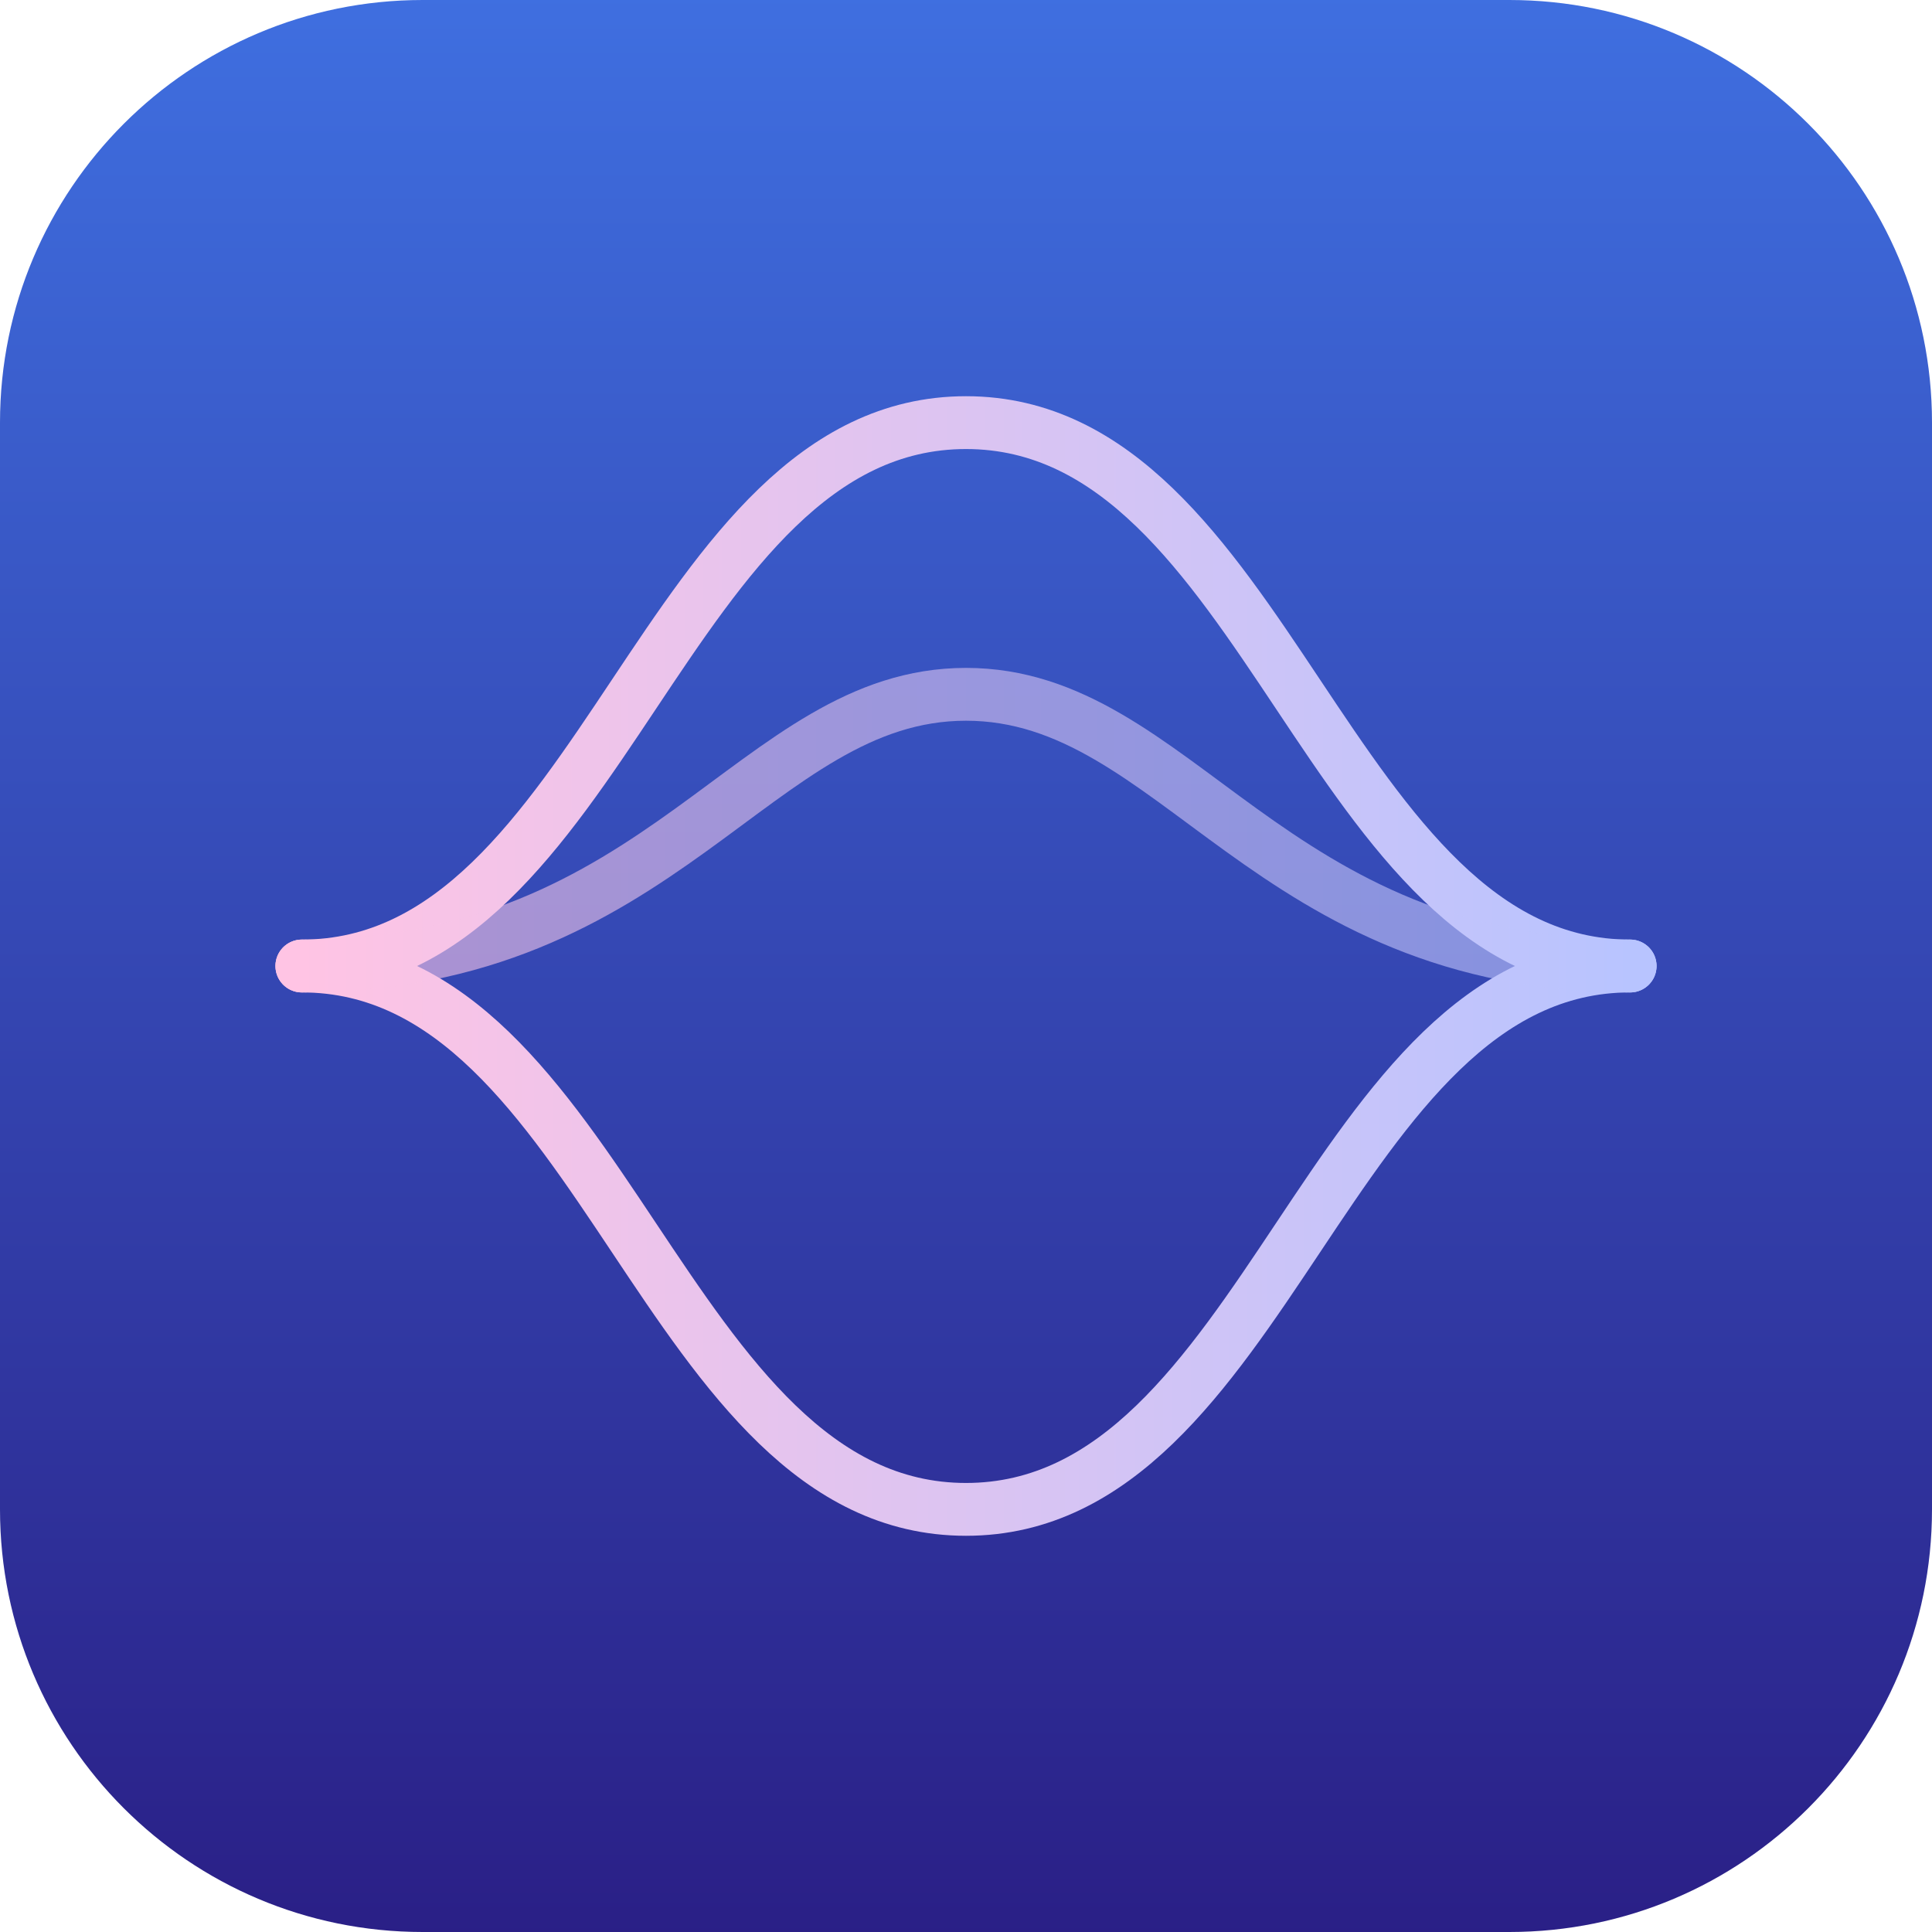
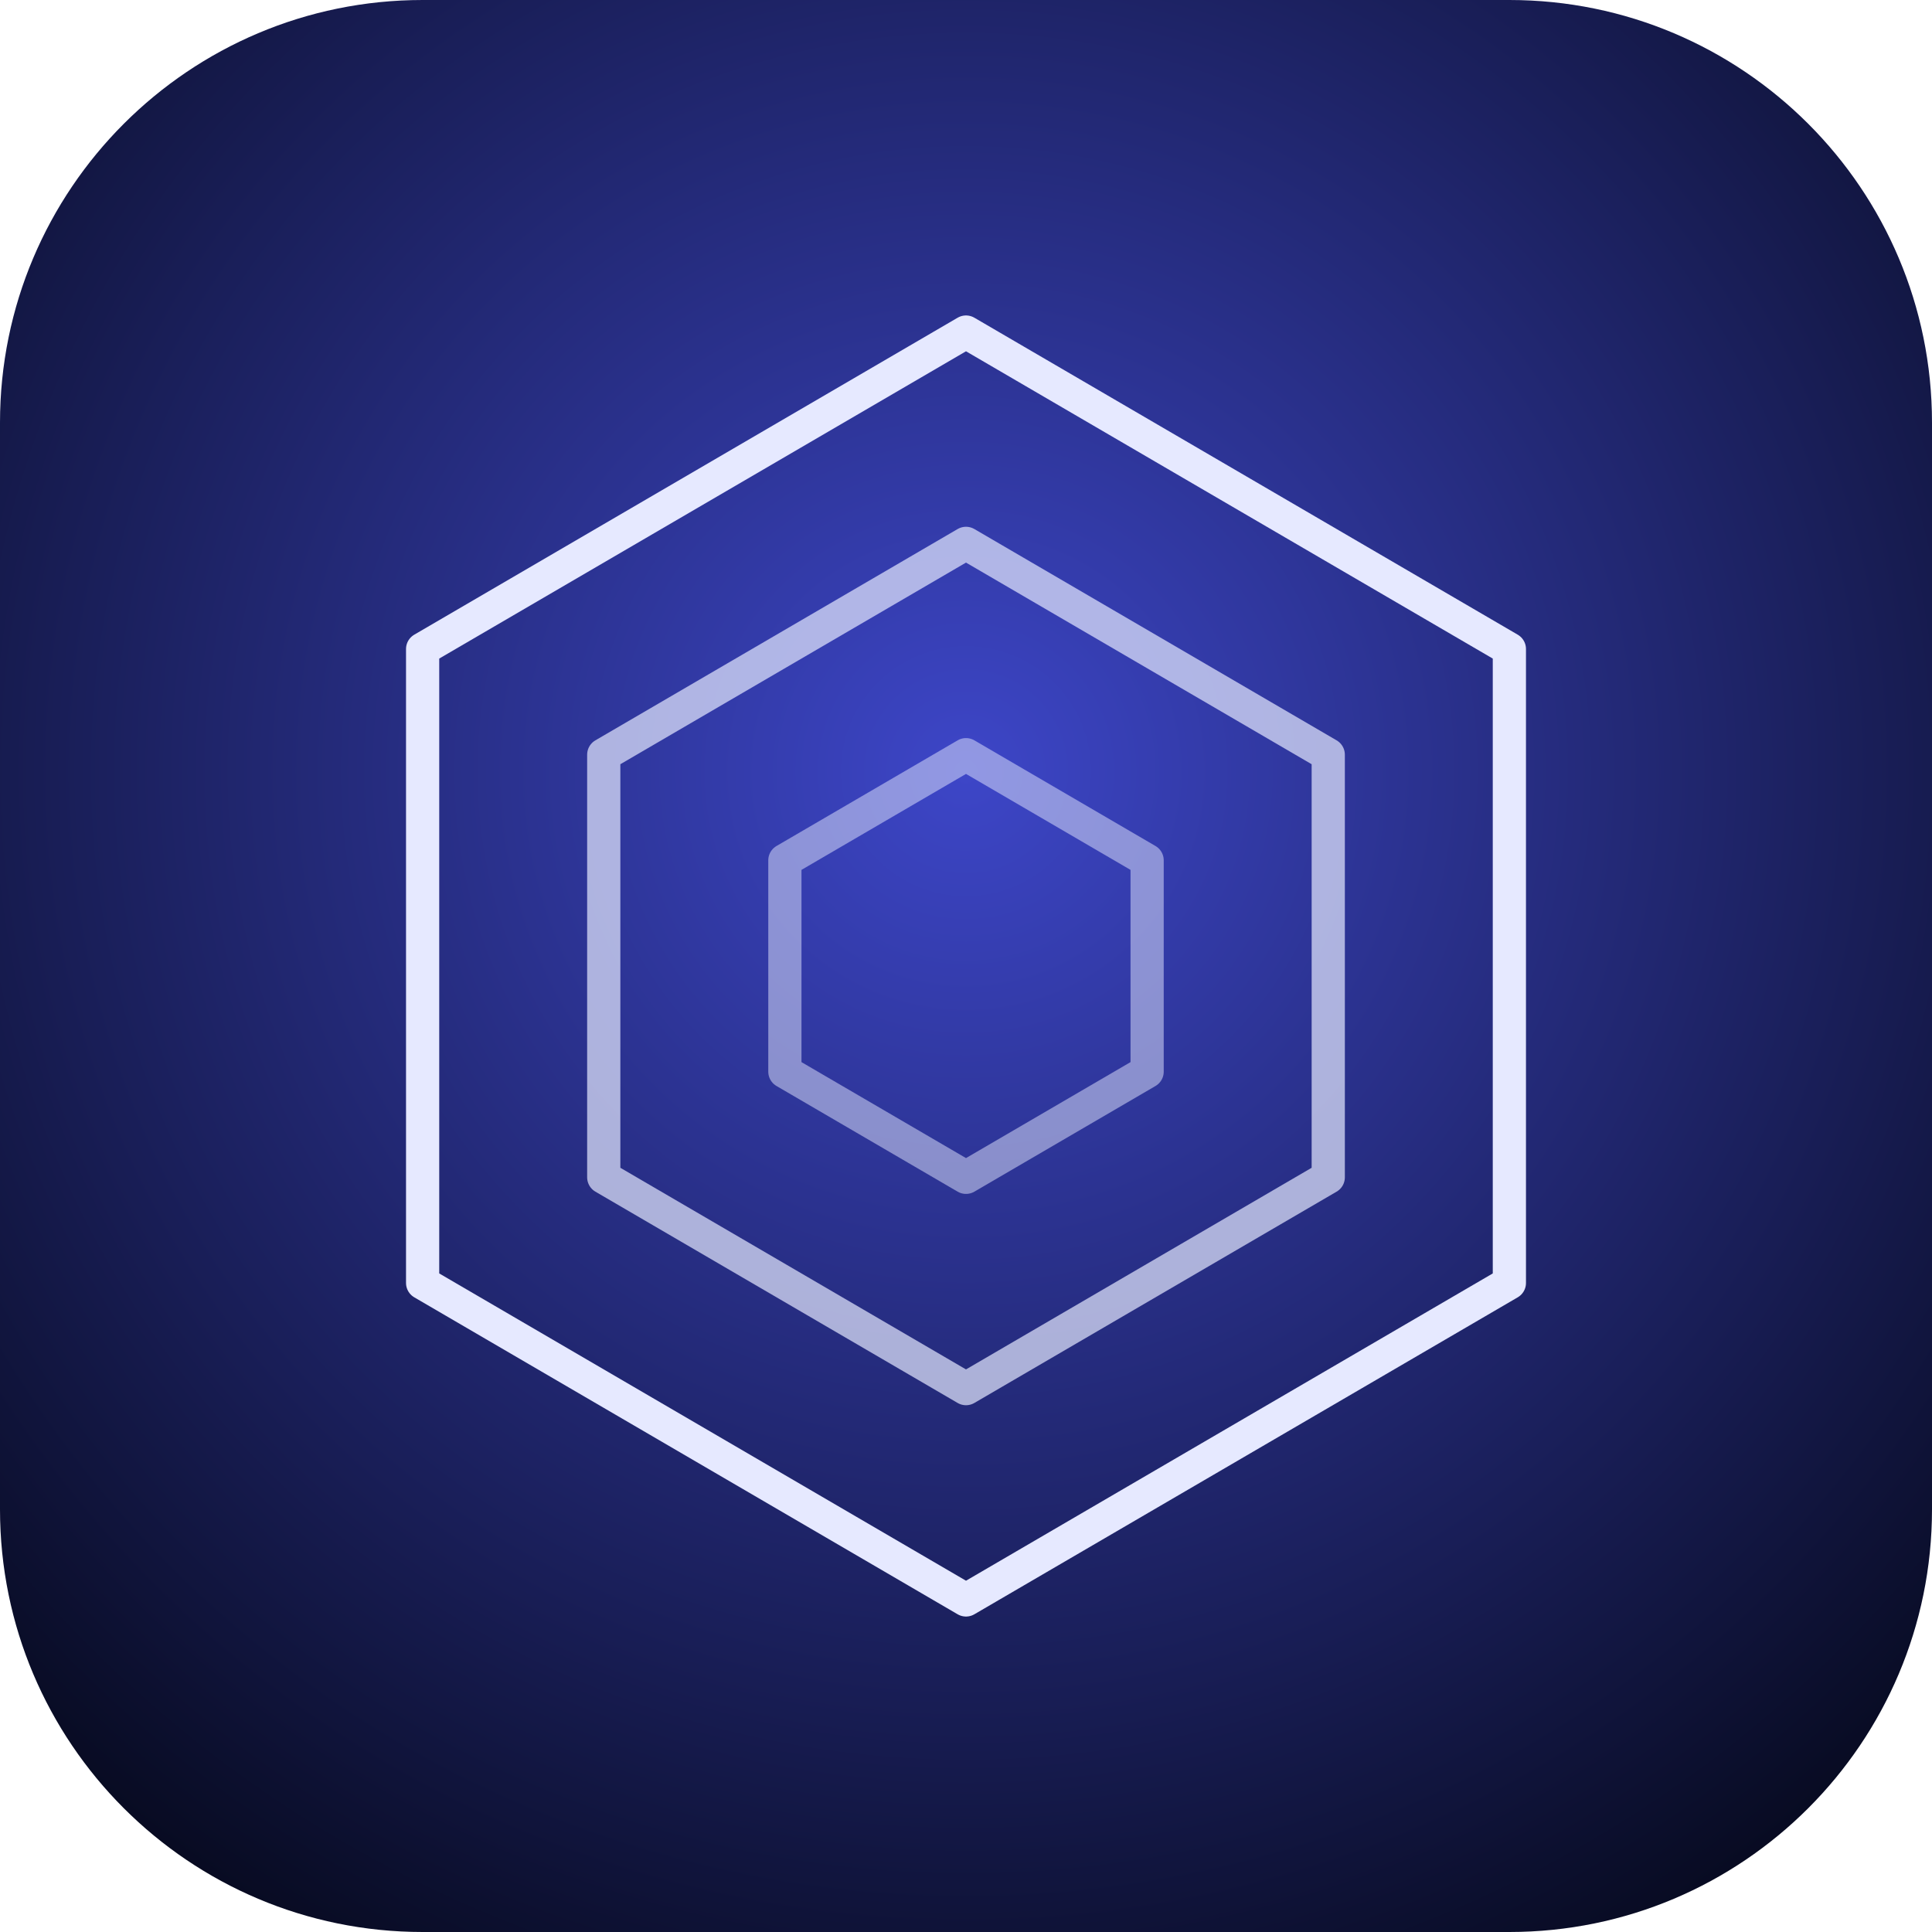
<svg xmlns="http://www.w3.org/2000/svg" viewBox="0 0 128 128">
  <defs>
-     <linearGradient id="bg" x1="0" y1="0" x2="0" y2="1">
-       <stop offset="0" stop-color="#3f6fe0" />
-       <stop offset="1" stop-color="#2a1f86" />
-     </linearGradient>
-     <linearGradient id="ln" x1="0" y1="0" x2="1" y2="0">
-       <stop offset="0" stop-color="#ffc4e4" />
-       <stop offset="1" stop-color="#b8c4ff" />
-     </linearGradient>
+     <radialGradient id="g" cx=".5" cy=".4" r=".7">
+       <stop offset="0" stop-color="#3d46c8" />
+       <stop offset="1" stop-color="#070a1f" />
+     </radialGradient>
  </defs>
-   <rect width="128" height="128" rx="28" fill="url(#bg)" />
-   <g fill="none" stroke="url(#ln)" stroke-width="3.5" stroke-linecap="round">
-     <path d="M20 64 C 40 64, 44 28, 64 28 S 88 64, 108 64" />
-     <path d="M20 64 C 40 64, 44 100, 64 100 S 88 64, 108 64" />
-     <path d="M20 64 C 44 64, 50 46, 64 46 S 84 64, 108 64" opacity=".6" />
+   <rect width="128" height="128" rx="28" fill="url(#g)" />
+   <g fill="none" stroke="#e6e9ff" stroke-width="2.2" stroke-linejoin="round">
+     <polygon points="64,22 100,43 100,85 64,106 28,85 28,43" />
+     <polygon points="64,36 88,50 88,78 64,92 40,78 40,50" opacity=".7" />
+     <polygon points="64,50 76,57 76,71 64,78 52,71 52,57" opacity=".5" />
  </g>
</svg>
